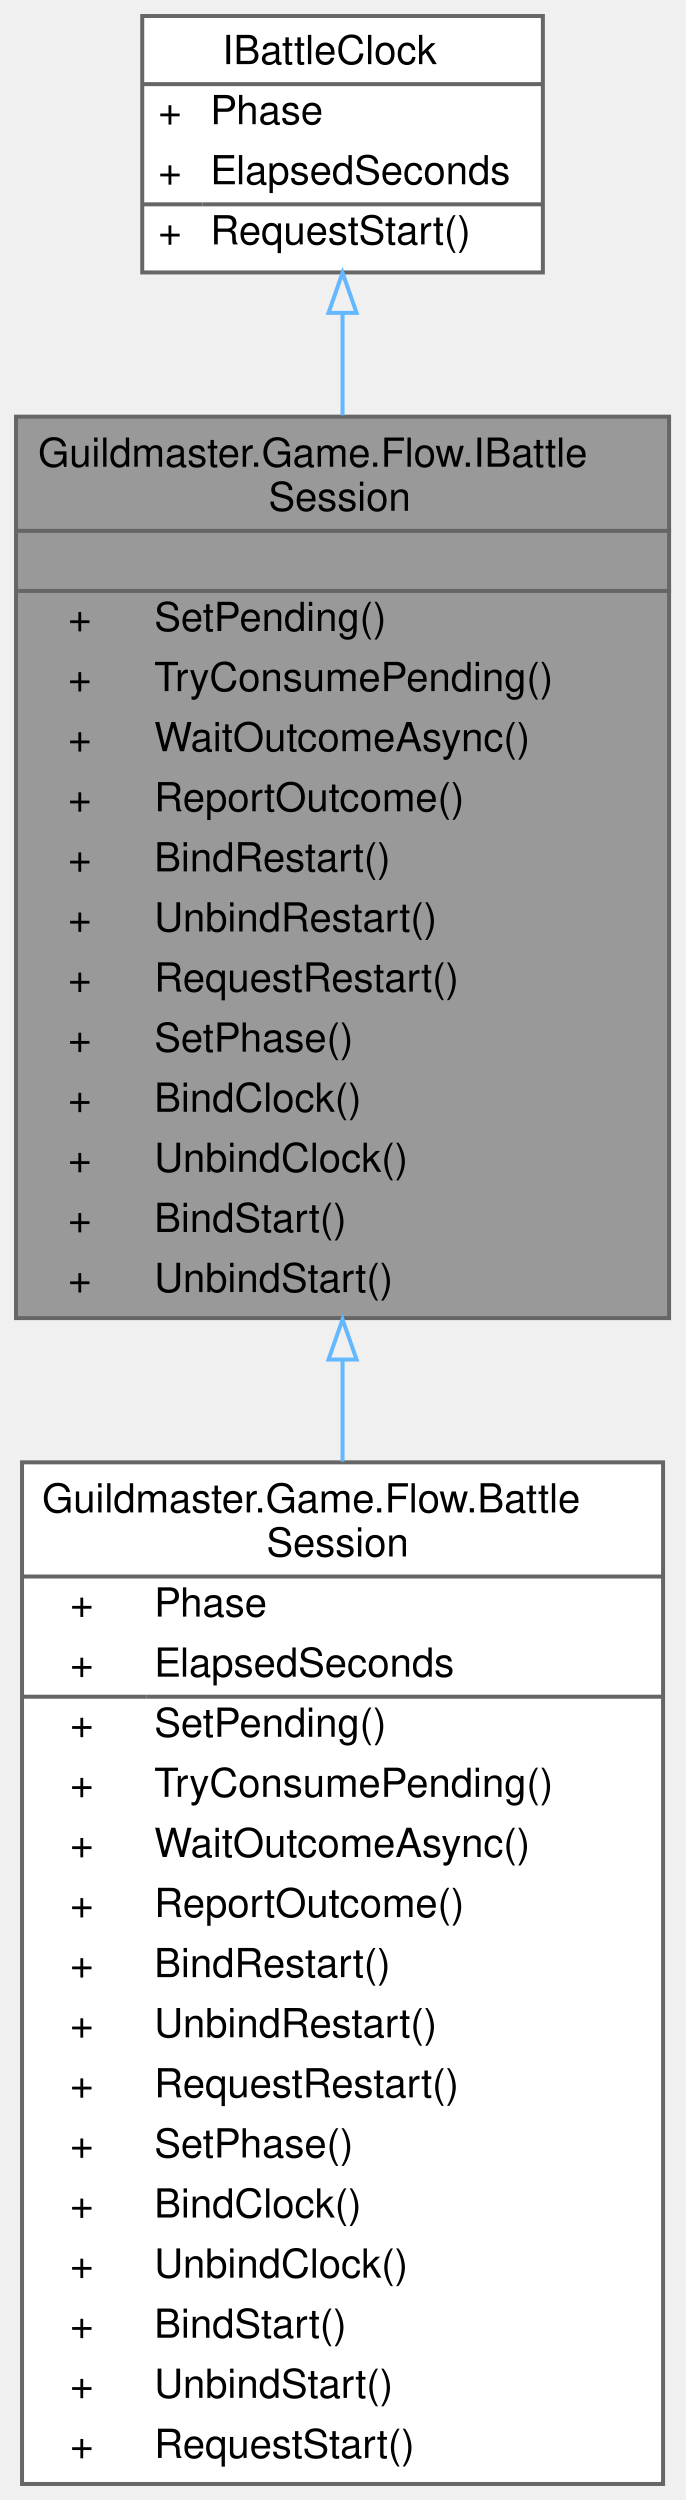
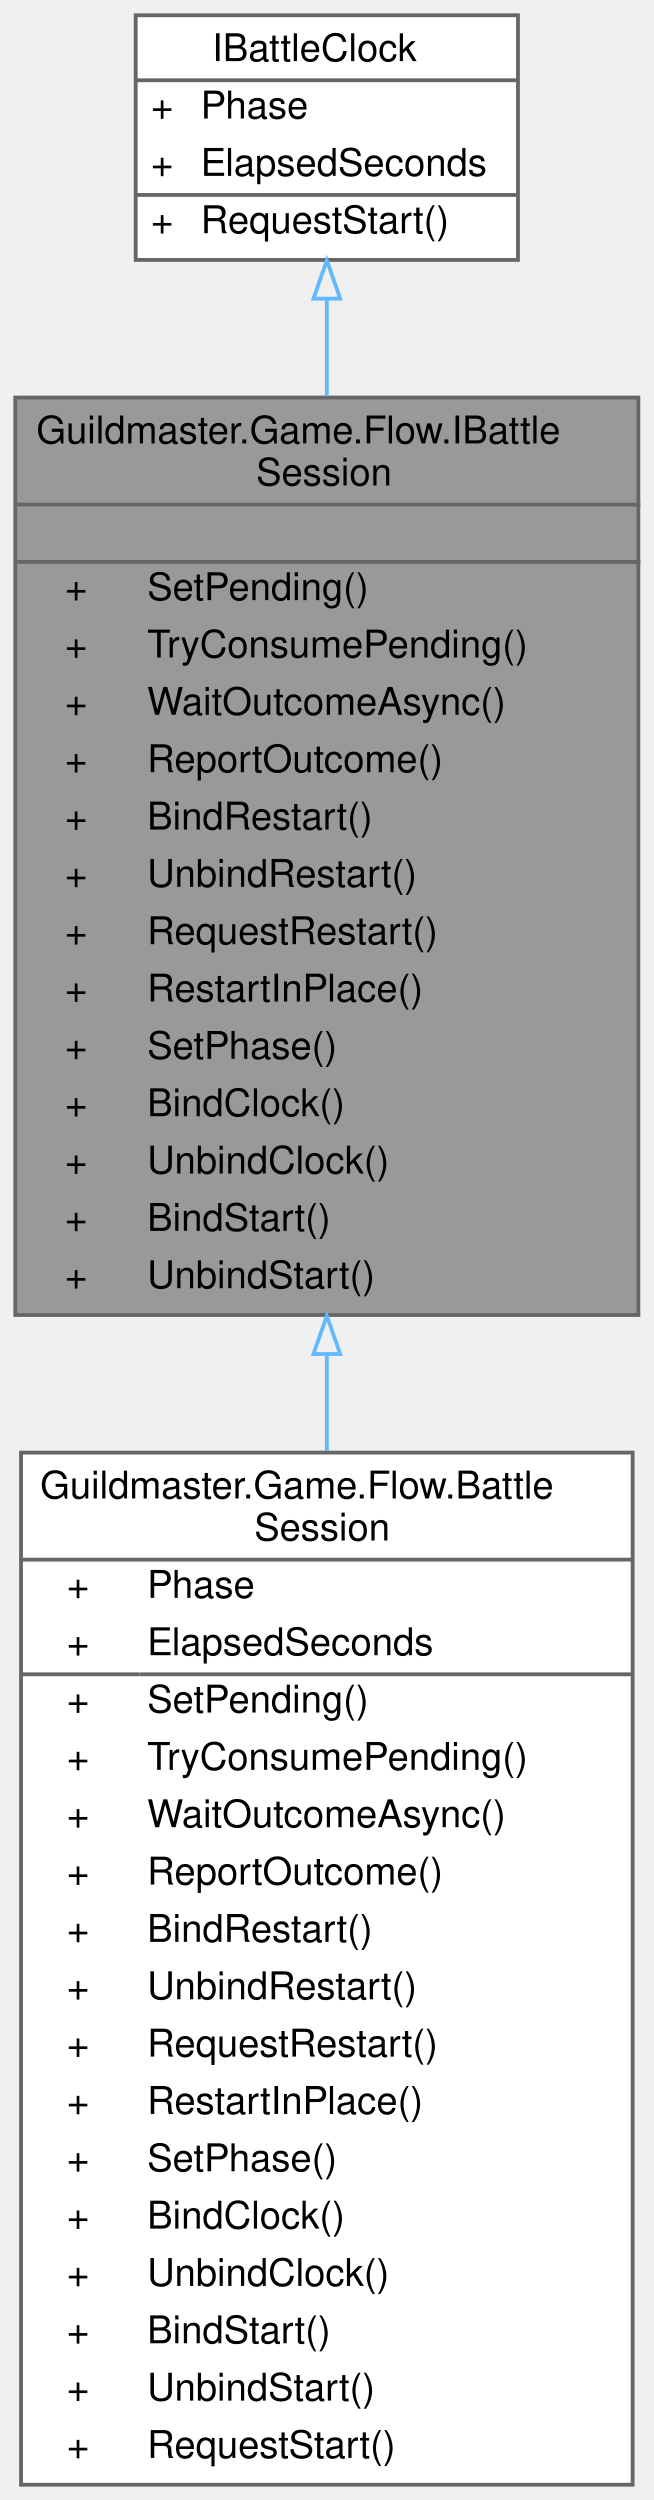
- <svg xmlns="http://www.w3.org/2000/svg" xmlns:xlink="http://www.w3.org/1999/xlink" width="171pt" height="624pt" viewBox="0.00 0.00 171.00 624.00">
-   <g id="graph0" class="graph" transform="scale(1 1) rotate(0) translate(4 620)">
+ <svg xmlns="http://www.w3.org/2000/svg" xmlns:xlink="http://www.w3.org/1999/xlink" width="171pt" height="654pt" viewBox="0.00 0.00 171.00 654.00">
+   <g id="graph0" class="graph" transform="scale(1 1) rotate(0) translate(4 650)">
    <g id="Node000001" class="node">
      <g id="a_Node000001">
        <a xlink:title="Рукопожатие между BattleFlow (RootScope, оркестрирует забег) и боевым скоупом (CombatLifetimeScope,...">
-           <polygon fill="#999999" stroke="transparent" points="163,-516 0,-516 0,-291 163,-291 163,-516" />
-           <text text-anchor="start" x="5.5" y="-503.5" font-family="Helvetica,sans-Serif" font-size="10.00">Guildmaster.Game.Flow.IBattle</text>
-           <text text-anchor="start" x="63" y="-492.5" font-family="Helvetica,sans-Serif" font-size="10.00">Session</text>
-           <text text-anchor="start" x="80" y="-477.5" font-family="Helvetica,sans-Serif" font-size="10.00"> </text>
-           <text text-anchor="start" x="13" y="-462.5" font-family="Helvetica,sans-Serif" font-size="10.00">+</text>
-           <text text-anchor="start" x="34.5" y="-462.5" font-family="Helvetica,sans-Serif" font-size="10.00">SetPending()</text>
-           <text text-anchor="start" x="13" y="-447.5" font-family="Helvetica,sans-Serif" font-size="10.00">+</text>
-           <text text-anchor="start" x="34.5" y="-447.5" font-family="Helvetica,sans-Serif" font-size="10.00">TryConsumePending()</text>
-           <text text-anchor="start" x="13" y="-432.5" font-family="Helvetica,sans-Serif" font-size="10.00">+</text>
-           <text text-anchor="start" x="34.5" y="-432.5" font-family="Helvetica,sans-Serif" font-size="10.00">WaitOutcomeAsync()</text>
-           <text text-anchor="start" x="13" y="-417.5" font-family="Helvetica,sans-Serif" font-size="10.00">+</text>
-           <text text-anchor="start" x="34.5" y="-417.5" font-family="Helvetica,sans-Serif" font-size="10.00">ReportOutcome()</text>
-           <text text-anchor="start" x="13" y="-402.5" font-family="Helvetica,sans-Serif" font-size="10.00">+</text>
-           <text text-anchor="start" x="34.5" y="-402.5" font-family="Helvetica,sans-Serif" font-size="10.00">BindRestart()</text>
-           <text text-anchor="start" x="13" y="-387.5" font-family="Helvetica,sans-Serif" font-size="10.00">+</text>
-           <text text-anchor="start" x="34.5" y="-387.5" font-family="Helvetica,sans-Serif" font-size="10.00">UnbindRestart()</text>
-           <text text-anchor="start" x="13" y="-372.5" font-family="Helvetica,sans-Serif" font-size="10.00">+</text>
-           <text text-anchor="start" x="34.5" y="-372.5" font-family="Helvetica,sans-Serif" font-size="10.00">RequestRestart()</text>
-           <text text-anchor="start" x="13" y="-357.5" font-family="Helvetica,sans-Serif" font-size="10.00">+</text>
-           <text text-anchor="start" x="34.5" y="-357.5" font-family="Helvetica,sans-Serif" font-size="10.00">SetPhase()</text>
-           <text text-anchor="start" x="13" y="-342.5" font-family="Helvetica,sans-Serif" font-size="10.00">+</text>
-           <text text-anchor="start" x="34.5" y="-342.5" font-family="Helvetica,sans-Serif" font-size="10.00">BindClock()</text>
-           <text text-anchor="start" x="13" y="-327.5" font-family="Helvetica,sans-Serif" font-size="10.00">+</text>
-           <text text-anchor="start" x="34.5" y="-327.5" font-family="Helvetica,sans-Serif" font-size="10.00">UnbindClock()</text>
-           <text text-anchor="start" x="13" y="-312.5" font-family="Helvetica,sans-Serif" font-size="10.00">+</text>
-           <text text-anchor="start" x="34.5" y="-312.5" font-family="Helvetica,sans-Serif" font-size="10.00">BindStart()</text>
-           <text text-anchor="start" x="13" y="-297.5" font-family="Helvetica,sans-Serif" font-size="10.00">+</text>
-           <text text-anchor="start" x="34.5" y="-297.5" font-family="Helvetica,sans-Serif" font-size="10.00">UnbindStart()</text>
-           <polygon fill="#666666" stroke="#666666" points="0.5,-487.5 0.5,-487.5 163.5,-487.5 163.5,-487.5 0.5,-487.5" />
-           <polygon fill="#666666" stroke="#666666" points="0.5,-472.5 0.5,-472.5 163.5,-472.5 163.5,-472.5 0.5,-472.5" />
-           <polygon fill="none" stroke="#666666" points="0,-291 0,-516 163,-516 163,-291 0,-291" />
+           <polygon fill="#999999" stroke="transparent" points="163,-546 0,-546 0,-306 163,-306 163,-546" />
+           <text text-anchor="start" x="5.5" y="-534" font-family="Helvetica,sans-Serif" font-size="10.00">Guildmaster.Game.Flow.IBattle</text>
+           <text text-anchor="start" x="63" y="-523" font-family="Helvetica,sans-Serif" font-size="10.00">Session</text>
+           <text text-anchor="start" x="80" y="-508" font-family="Helvetica,sans-Serif" font-size="10.00"> </text>
+           <text text-anchor="start" x="13" y="-493" font-family="Helvetica,sans-Serif" font-size="10.00">+</text>
+           <text text-anchor="start" x="34.5" y="-493" font-family="Helvetica,sans-Serif" font-size="10.00">SetPending()</text>
+           <text text-anchor="start" x="13" y="-478" font-family="Helvetica,sans-Serif" font-size="10.00">+</text>
+           <text text-anchor="start" x="34.5" y="-478" font-family="Helvetica,sans-Serif" font-size="10.00">TryConsumePending()</text>
+           <text text-anchor="start" x="13" y="-463" font-family="Helvetica,sans-Serif" font-size="10.00">+</text>
+           <text text-anchor="start" x="34.5" y="-463" font-family="Helvetica,sans-Serif" font-size="10.00">WaitOutcomeAsync()</text>
+           <text text-anchor="start" x="13" y="-448" font-family="Helvetica,sans-Serif" font-size="10.00">+</text>
+           <text text-anchor="start" x="34.5" y="-448" font-family="Helvetica,sans-Serif" font-size="10.00">ReportOutcome()</text>
+           <text text-anchor="start" x="13" y="-433" font-family="Helvetica,sans-Serif" font-size="10.00">+</text>
+           <text text-anchor="start" x="34.5" y="-433" font-family="Helvetica,sans-Serif" font-size="10.00">BindRestart()</text>
+           <text text-anchor="start" x="13" y="-418" font-family="Helvetica,sans-Serif" font-size="10.00">+</text>
+           <text text-anchor="start" x="34.5" y="-418" font-family="Helvetica,sans-Serif" font-size="10.00">UnbindRestart()</text>
+           <text text-anchor="start" x="13" y="-403" font-family="Helvetica,sans-Serif" font-size="10.00">+</text>
+           <text text-anchor="start" x="34.5" y="-403" font-family="Helvetica,sans-Serif" font-size="10.00">RequestRestart()</text>
+           <text text-anchor="start" x="13" y="-388" font-family="Helvetica,sans-Serif" font-size="10.00">+</text>
+           <text text-anchor="start" x="34.5" y="-388" font-family="Helvetica,sans-Serif" font-size="10.00">RestartInPlace()</text>
+           <text text-anchor="start" x="13" y="-373" font-family="Helvetica,sans-Serif" font-size="10.00">+</text>
+           <text text-anchor="start" x="34.5" y="-373" font-family="Helvetica,sans-Serif" font-size="10.00">SetPhase()</text>
+           <text text-anchor="start" x="13" y="-358" font-family="Helvetica,sans-Serif" font-size="10.00">+</text>
+           <text text-anchor="start" x="34.5" y="-358" font-family="Helvetica,sans-Serif" font-size="10.00">BindClock()</text>
+           <text text-anchor="start" x="13" y="-343" font-family="Helvetica,sans-Serif" font-size="10.00">+</text>
+           <text text-anchor="start" x="34.5" y="-343" font-family="Helvetica,sans-Serif" font-size="10.00">UnbindClock()</text>
+           <text text-anchor="start" x="13" y="-328" font-family="Helvetica,sans-Serif" font-size="10.00">+</text>
+           <text text-anchor="start" x="34.5" y="-328" font-family="Helvetica,sans-Serif" font-size="10.00">BindStart()</text>
+           <text text-anchor="start" x="13" y="-313" font-family="Helvetica,sans-Serif" font-size="10.00">+</text>
+           <text text-anchor="start" x="34.5" y="-313" font-family="Helvetica,sans-Serif" font-size="10.00">UnbindStart()</text>
+           <polygon fill="#666666" stroke="#666666" points="0.5,-518 0.5,-518 163.5,-518 163.5,-518 0.5,-518" />
+           <polygon fill="#666666" stroke="#666666" points="0.5,-503 0.5,-503 163.5,-503 163.5,-503 0.5,-503" />
+           <polygon fill="none" stroke="#666666" points="0,-306 0,-546 163,-546 163,-306 0,-306" />
        </a>
      </g>
    </g>
    <g id="Node000003" class="node">
      <g id="a_Node000003">
        <a xlink:href="classGuildmaster_1_1Game_1_1Flow_1_1BattleSession.html" target="_top" xlink:title="Соло-реализация IBattleSession (план 11 §2).">
-           <polygon fill="white" stroke="transparent" points="161.5,-255 1.5,-255 1.5,0 161.5,0 161.5,-255" />
-           <text text-anchor="start" x="6.5" y="-242.5" font-family="Helvetica,sans-Serif" font-size="10.00">Guildmaster.Game.Flow.Battle</text>
-           <text text-anchor="start" x="62.5" y="-231.5" font-family="Helvetica,sans-Serif" font-size="10.00">Session</text>
-           <text text-anchor="start" x="13.5" y="-216.5" font-family="Helvetica,sans-Serif" font-size="10.00">+</text>
-           <text text-anchor="start" x="34.5" y="-216.5" font-family="Helvetica,sans-Serif" font-size="10.00">Phase</text>
-           <text text-anchor="start" x="13.5" y="-201.5" font-family="Helvetica,sans-Serif" font-size="10.00">+</text>
-           <text text-anchor="start" x="34.5" y="-201.5" font-family="Helvetica,sans-Serif" font-size="10.00">ElapsedSeconds</text>
-           <text text-anchor="start" x="13.5" y="-186.5" font-family="Helvetica,sans-Serif" font-size="10.00">+</text>
-           <text text-anchor="start" x="34.5" y="-186.5" font-family="Helvetica,sans-Serif" font-size="10.00">SetPending()</text>
-           <text text-anchor="start" x="13.5" y="-171.5" font-family="Helvetica,sans-Serif" font-size="10.00">+</text>
-           <text text-anchor="start" x="34.5" y="-171.5" font-family="Helvetica,sans-Serif" font-size="10.00">TryConsumePending()</text>
-           <text text-anchor="start" x="13.5" y="-156.5" font-family="Helvetica,sans-Serif" font-size="10.00">+</text>
-           <text text-anchor="start" x="34.5" y="-156.5" font-family="Helvetica,sans-Serif" font-size="10.00">WaitOutcomeAsync()</text>
-           <text text-anchor="start" x="13.5" y="-141.5" font-family="Helvetica,sans-Serif" font-size="10.00">+</text>
-           <text text-anchor="start" x="34.5" y="-141.5" font-family="Helvetica,sans-Serif" font-size="10.00">ReportOutcome()</text>
-           <text text-anchor="start" x="13.5" y="-126.5" font-family="Helvetica,sans-Serif" font-size="10.00">+</text>
-           <text text-anchor="start" x="34.5" y="-126.5" font-family="Helvetica,sans-Serif" font-size="10.00">BindRestart()</text>
-           <text text-anchor="start" x="13.5" y="-111.5" font-family="Helvetica,sans-Serif" font-size="10.00">+</text>
-           <text text-anchor="start" x="34.5" y="-111.5" font-family="Helvetica,sans-Serif" font-size="10.00">UnbindRestart()</text>
-           <text text-anchor="start" x="13.5" y="-96.5" font-family="Helvetica,sans-Serif" font-size="10.00">+</text>
-           <text text-anchor="start" x="34.5" y="-96.5" font-family="Helvetica,sans-Serif" font-size="10.00">RequestRestart()</text>
-           <text text-anchor="start" x="13.5" y="-81.5" font-family="Helvetica,sans-Serif" font-size="10.00">+</text>
-           <text text-anchor="start" x="34.5" y="-81.5" font-family="Helvetica,sans-Serif" font-size="10.00">SetPhase()</text>
-           <text text-anchor="start" x="13.5" y="-66.5" font-family="Helvetica,sans-Serif" font-size="10.00">+</text>
-           <text text-anchor="start" x="34.5" y="-66.5" font-family="Helvetica,sans-Serif" font-size="10.00">BindClock()</text>
-           <text text-anchor="start" x="13.5" y="-51.5" font-family="Helvetica,sans-Serif" font-size="10.00">+</text>
-           <text text-anchor="start" x="34.5" y="-51.5" font-family="Helvetica,sans-Serif" font-size="10.00">UnbindClock()</text>
-           <text text-anchor="start" x="13.5" y="-36.5" font-family="Helvetica,sans-Serif" font-size="10.00">+</text>
-           <text text-anchor="start" x="34.5" y="-36.5" font-family="Helvetica,sans-Serif" font-size="10.00">BindStart()</text>
-           <text text-anchor="start" x="13.5" y="-21.5" font-family="Helvetica,sans-Serif" font-size="10.00">+</text>
-           <text text-anchor="start" x="34.5" y="-21.5" font-family="Helvetica,sans-Serif" font-size="10.00">UnbindStart()</text>
-           <text text-anchor="start" x="13.5" y="-6.5" font-family="Helvetica,sans-Serif" font-size="10.00">+</text>
-           <text text-anchor="start" x="34.5" y="-6.5" font-family="Helvetica,sans-Serif" font-size="10.00">RequestStart()</text>
-           <polygon fill="#666666" stroke="#666666" points="1.5,-226.5 1.5,-226.5 161.5,-226.5 161.5,-226.5 1.5,-226.5" />
-           <polygon fill="#666666" stroke="#666666" points="1.5,-196.5 1.5,-196.5 32.5,-196.5 32.5,-196.5 1.5,-196.5" />
-           <polygon fill="#666666" stroke="#666666" points="32.5,-196.5 32.5,-196.5 161.5,-196.5 161.5,-196.5 32.5,-196.5" />
-           <polygon fill="none" stroke="#666666" points="1.5,0 1.5,-255 161.5,-255 161.5,0 1.5,0" />
+           <polygon fill="white" stroke="transparent" points="161.5,-270 1.5,-270 1.5,0 161.5,0 161.5,-270" />
+           <text text-anchor="start" x="6.5" y="-258" font-family="Helvetica,sans-Serif" font-size="10.00">Guildmaster.Game.Flow.Battle</text>
+           <text text-anchor="start" x="62.5" y="-247" font-family="Helvetica,sans-Serif" font-size="10.00">Session</text>
+           <text text-anchor="start" x="13.5" y="-232" font-family="Helvetica,sans-Serif" font-size="10.00">+</text>
+           <text text-anchor="start" x="34.5" y="-232" font-family="Helvetica,sans-Serif" font-size="10.00">Phase</text>
+           <text text-anchor="start" x="13.5" y="-217" font-family="Helvetica,sans-Serif" font-size="10.00">+</text>
+           <text text-anchor="start" x="34.5" y="-217" font-family="Helvetica,sans-Serif" font-size="10.00">ElapsedSeconds</text>
+           <text text-anchor="start" x="13.5" y="-202" font-family="Helvetica,sans-Serif" font-size="10.00">+</text>
+           <text text-anchor="start" x="34.5" y="-202" font-family="Helvetica,sans-Serif" font-size="10.00">SetPending()</text>
+           <text text-anchor="start" x="13.5" y="-187" font-family="Helvetica,sans-Serif" font-size="10.00">+</text>
+           <text text-anchor="start" x="34.5" y="-187" font-family="Helvetica,sans-Serif" font-size="10.00">TryConsumePending()</text>
+           <text text-anchor="start" x="13.5" y="-172" font-family="Helvetica,sans-Serif" font-size="10.00">+</text>
+           <text text-anchor="start" x="34.5" y="-172" font-family="Helvetica,sans-Serif" font-size="10.00">WaitOutcomeAsync()</text>
+           <text text-anchor="start" x="13.5" y="-157" font-family="Helvetica,sans-Serif" font-size="10.00">+</text>
+           <text text-anchor="start" x="34.5" y="-157" font-family="Helvetica,sans-Serif" font-size="10.00">ReportOutcome()</text>
+           <text text-anchor="start" x="13.5" y="-142" font-family="Helvetica,sans-Serif" font-size="10.00">+</text>
+           <text text-anchor="start" x="34.5" y="-142" font-family="Helvetica,sans-Serif" font-size="10.00">BindRestart()</text>
+           <text text-anchor="start" x="13.5" y="-127" font-family="Helvetica,sans-Serif" font-size="10.00">+</text>
+           <text text-anchor="start" x="34.5" y="-127" font-family="Helvetica,sans-Serif" font-size="10.00">UnbindRestart()</text>
+           <text text-anchor="start" x="13.5" y="-112" font-family="Helvetica,sans-Serif" font-size="10.00">+</text>
+           <text text-anchor="start" x="34.5" y="-112" font-family="Helvetica,sans-Serif" font-size="10.00">RequestRestart()</text>
+           <text text-anchor="start" x="13.5" y="-97" font-family="Helvetica,sans-Serif" font-size="10.00">+</text>
+           <text text-anchor="start" x="34.5" y="-97" font-family="Helvetica,sans-Serif" font-size="10.00">RestartInPlace()</text>
+           <text text-anchor="start" x="13.5" y="-82" font-family="Helvetica,sans-Serif" font-size="10.00">+</text>
+           <text text-anchor="start" x="34.5" y="-82" font-family="Helvetica,sans-Serif" font-size="10.00">SetPhase()</text>
+           <text text-anchor="start" x="13.5" y="-67" font-family="Helvetica,sans-Serif" font-size="10.00">+</text>
+           <text text-anchor="start" x="34.5" y="-67" font-family="Helvetica,sans-Serif" font-size="10.00">BindClock()</text>
+           <text text-anchor="start" x="13.5" y="-52" font-family="Helvetica,sans-Serif" font-size="10.00">+</text>
+           <text text-anchor="start" x="34.5" y="-52" font-family="Helvetica,sans-Serif" font-size="10.00">UnbindClock()</text>
+           <text text-anchor="start" x="13.5" y="-37" font-family="Helvetica,sans-Serif" font-size="10.00">+</text>
+           <text text-anchor="start" x="34.5" y="-37" font-family="Helvetica,sans-Serif" font-size="10.00">BindStart()</text>
+           <text text-anchor="start" x="13.5" y="-22" font-family="Helvetica,sans-Serif" font-size="10.00">+</text>
+           <text text-anchor="start" x="34.5" y="-22" font-family="Helvetica,sans-Serif" font-size="10.00">UnbindStart()</text>
+           <text text-anchor="start" x="13.5" y="-7" font-family="Helvetica,sans-Serif" font-size="10.00">+</text>
+           <text text-anchor="start" x="34.5" y="-7" font-family="Helvetica,sans-Serif" font-size="10.00">RequestStart()</text>
+           <polygon fill="#666666" stroke="#666666" points="1.5,-242 1.5,-242 161.5,-242 161.5,-242 1.5,-242" />
+           <polygon fill="#666666" stroke="#666666" points="1.5,-212 1.5,-212 32.5,-212 32.5,-212 1.5,-212" />
+           <polygon fill="#666666" stroke="#666666" points="32.5,-212 32.5,-212 161.5,-212 161.5,-212 32.5,-212" />
+           <polygon fill="none" stroke="#666666" points="1.5,0 1.5,-270 161.5,-270 161.5,0 1.5,0" />
        </a>
      </g>
    </g>
    <g id="edge2_Node000001_Node000003" class="edge">
      <g id="a_edge2_Node000001_Node000003">
        <a xlink:title=" ">
-           <path fill="none" stroke="#63b8ff" d="M81.5,-280.47C81.5,-272.07 81.5,-263.6 81.5,-255.19" />
-           <polygon fill="none" stroke="#63b8ff" points="78,-280.66 81.5,-290.66 85,-280.66 78,-280.66" />
+           <path fill="none" stroke="#63b8ff" d="M81.5,-295.62C81.5,-287.26 81.5,-278.82 81.5,-270.44" />
+           <polygon fill="none" stroke="#63b8ff" points="78,-295.78 81.5,-305.78 85,-295.78 78,-295.78" />
        </a>
      </g>
    </g>
    <g id="Node000002" class="node">
      <g id="a_Node000002">
        <a xlink:href="interfaceGuildmaster_1_1Data_1_1Definitions_1_1IBattleClock.html" target="_top" xlink:title="Read-side абстракция боевого таймера/фазы для UI-слоя (план 12 Фаза 2).">
-           <polygon fill="white" stroke="transparent" points="131.5,-616 31.5,-616 31.5,-552 131.5,-552 131.5,-616" />
-           <text text-anchor="start" x="51.5" y="-604" font-family="Helvetica,sans-Serif" font-size="10.00">IBattleClock</text>
+           <polygon fill="white" stroke="transparent" points="131.5,-646 31.5,-646 31.5,-582 131.5,-582 131.5,-646" />
+           <text text-anchor="start" x="51.5" y="-634" font-family="Helvetica,sans-Serif" font-size="10.00">IBattleClock</text>
+           <text text-anchor="start" x="35.5" y="-619" font-family="Helvetica,sans-Serif" font-size="10.00">+</text>
+           <text text-anchor="start" x="48.5" y="-619" font-family="Helvetica,sans-Serif" font-size="10.00">Phase</text>
+           <text text-anchor="start" x="35.5" y="-604" font-family="Helvetica,sans-Serif" font-size="10.00">+</text>
+           <text text-anchor="start" x="48.5" y="-604" font-family="Helvetica,sans-Serif" font-size="10.00">ElapsedSeconds</text>
          <text text-anchor="start" x="35.5" y="-589" font-family="Helvetica,sans-Serif" font-size="10.00">+</text>
-           <text text-anchor="start" x="48.5" y="-589" font-family="Helvetica,sans-Serif" font-size="10.00">Phase</text>
-           <text text-anchor="start" x="35.5" y="-574" font-family="Helvetica,sans-Serif" font-size="10.00">+</text>
-           <text text-anchor="start" x="48.5" y="-574" font-family="Helvetica,sans-Serif" font-size="10.00">ElapsedSeconds</text>
-           <text text-anchor="start" x="35.5" y="-559" font-family="Helvetica,sans-Serif" font-size="10.00">+</text>
-           <text text-anchor="start" x="48.5" y="-559" font-family="Helvetica,sans-Serif" font-size="10.00">RequestStart()</text>
-           <polygon fill="#666666" stroke="#666666" points="31.5,-599 31.5,-599 131.5,-599 131.5,-599 31.5,-599" />
-           <polygon fill="#666666" stroke="#666666" points="31.5,-569 31.5,-569 46.5,-569 46.5,-569 31.5,-569" />
-           <polygon fill="#666666" stroke="#666666" points="46.5,-569 46.5,-569 131.5,-569 131.5,-569 46.5,-569" />
-           <polygon fill="none" stroke="#666666" points="31.5,-552 31.5,-616 131.5,-616 131.5,-552 31.5,-552" />
+           <text text-anchor="start" x="48.5" y="-589" font-family="Helvetica,sans-Serif" font-size="10.00">RequestStart()</text>
+           <polygon fill="#666666" stroke="#666666" points="31.5,-629 31.5,-629 131.5,-629 131.5,-629 31.5,-629" />
+           <polygon fill="#666666" stroke="#666666" points="31.5,-599 31.5,-599 46.5,-599 46.5,-599 31.5,-599" />
+           <polygon fill="#666666" stroke="#666666" points="46.5,-599 46.5,-599 131.5,-599 131.5,-599 46.5,-599" />
+           <polygon fill="none" stroke="#666666" points="31.5,-582 31.5,-646 131.5,-646 131.5,-582 31.5,-582" />
        </a>
      </g>
    </g>
    <g id="edge1_Node000001_Node000002" class="edge">
      <g id="a_edge1_Node000001_Node000002">
        <a xlink:title=" ">
-           <path fill="none" stroke="#63b8ff" d="M81.5,-541.66C81.5,-533.8 81.5,-525.23 81.5,-516.34" />
-           <polygon fill="none" stroke="#63b8ff" points="78,-541.91 81.5,-551.91 85,-541.91 78,-541.91" />
+           <path fill="none" stroke="#63b8ff" d="M81.5,-571.66C81.5,-563.82 81.5,-555.27 81.5,-546.36" />
+           <polygon fill="none" stroke="#63b8ff" points="78,-571.87 81.5,-581.87 85,-571.87 78,-571.87" />
        </a>
      </g>
    </g>
  </g>
</svg>
